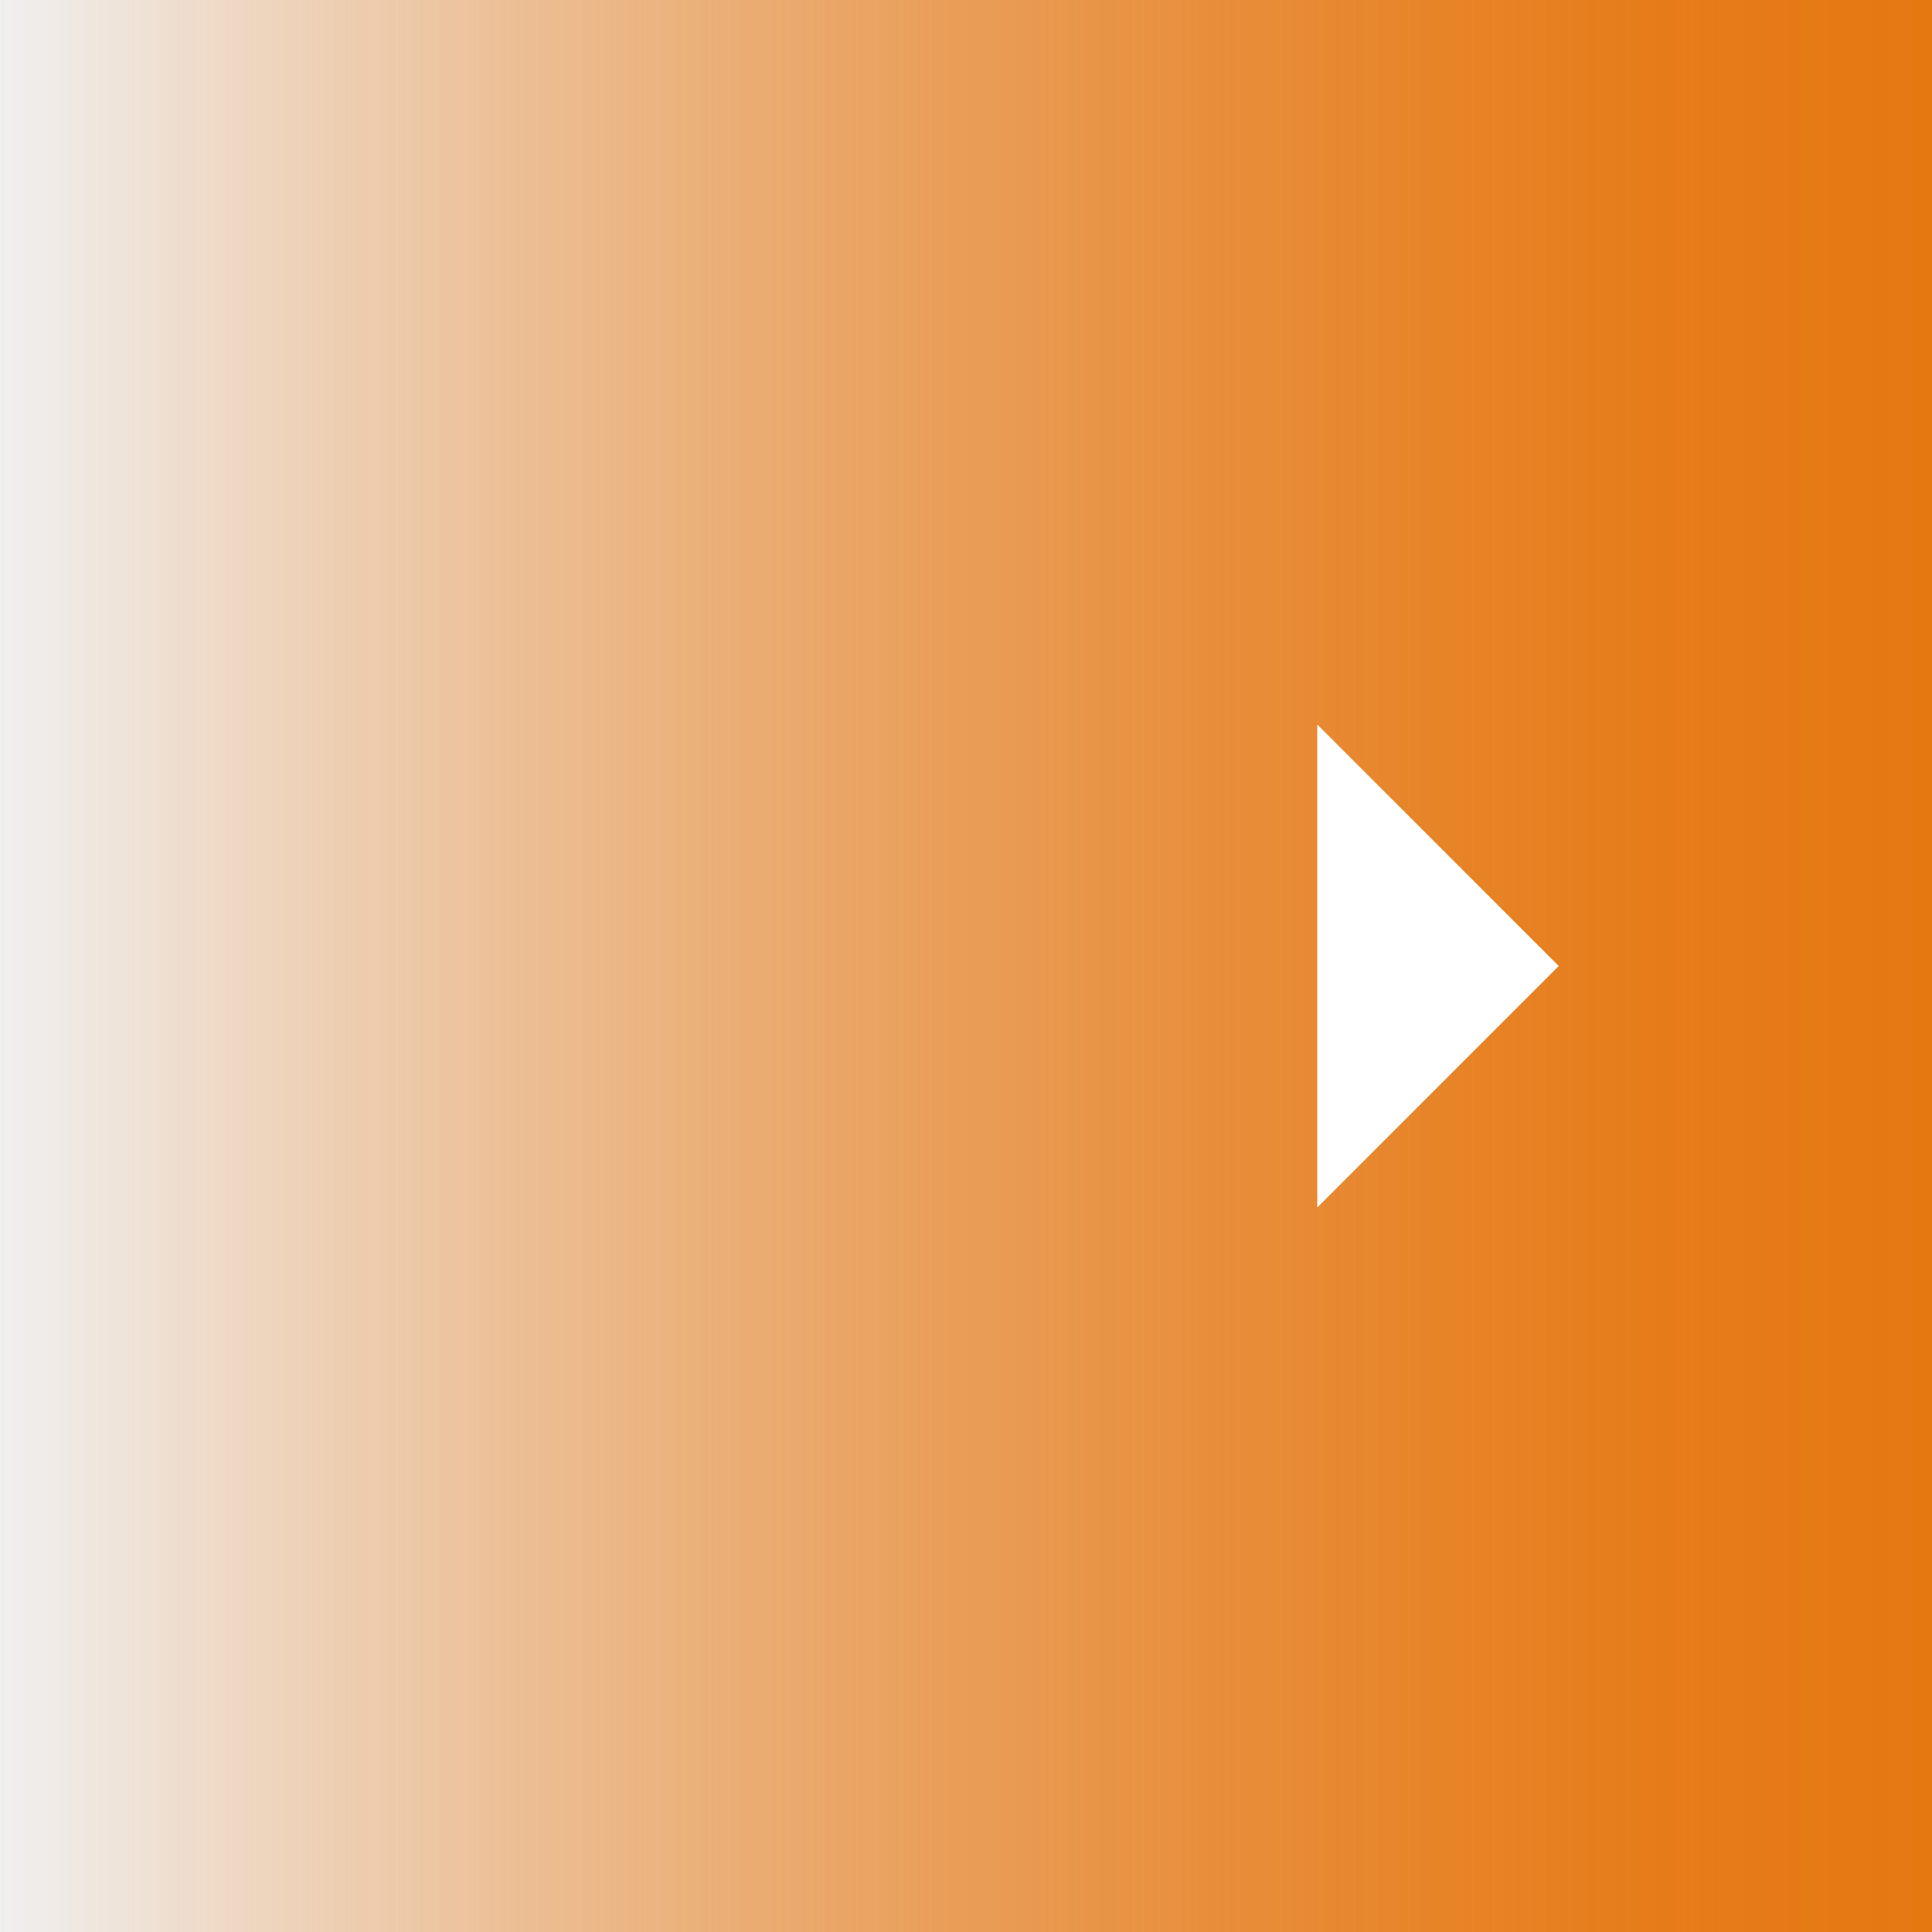
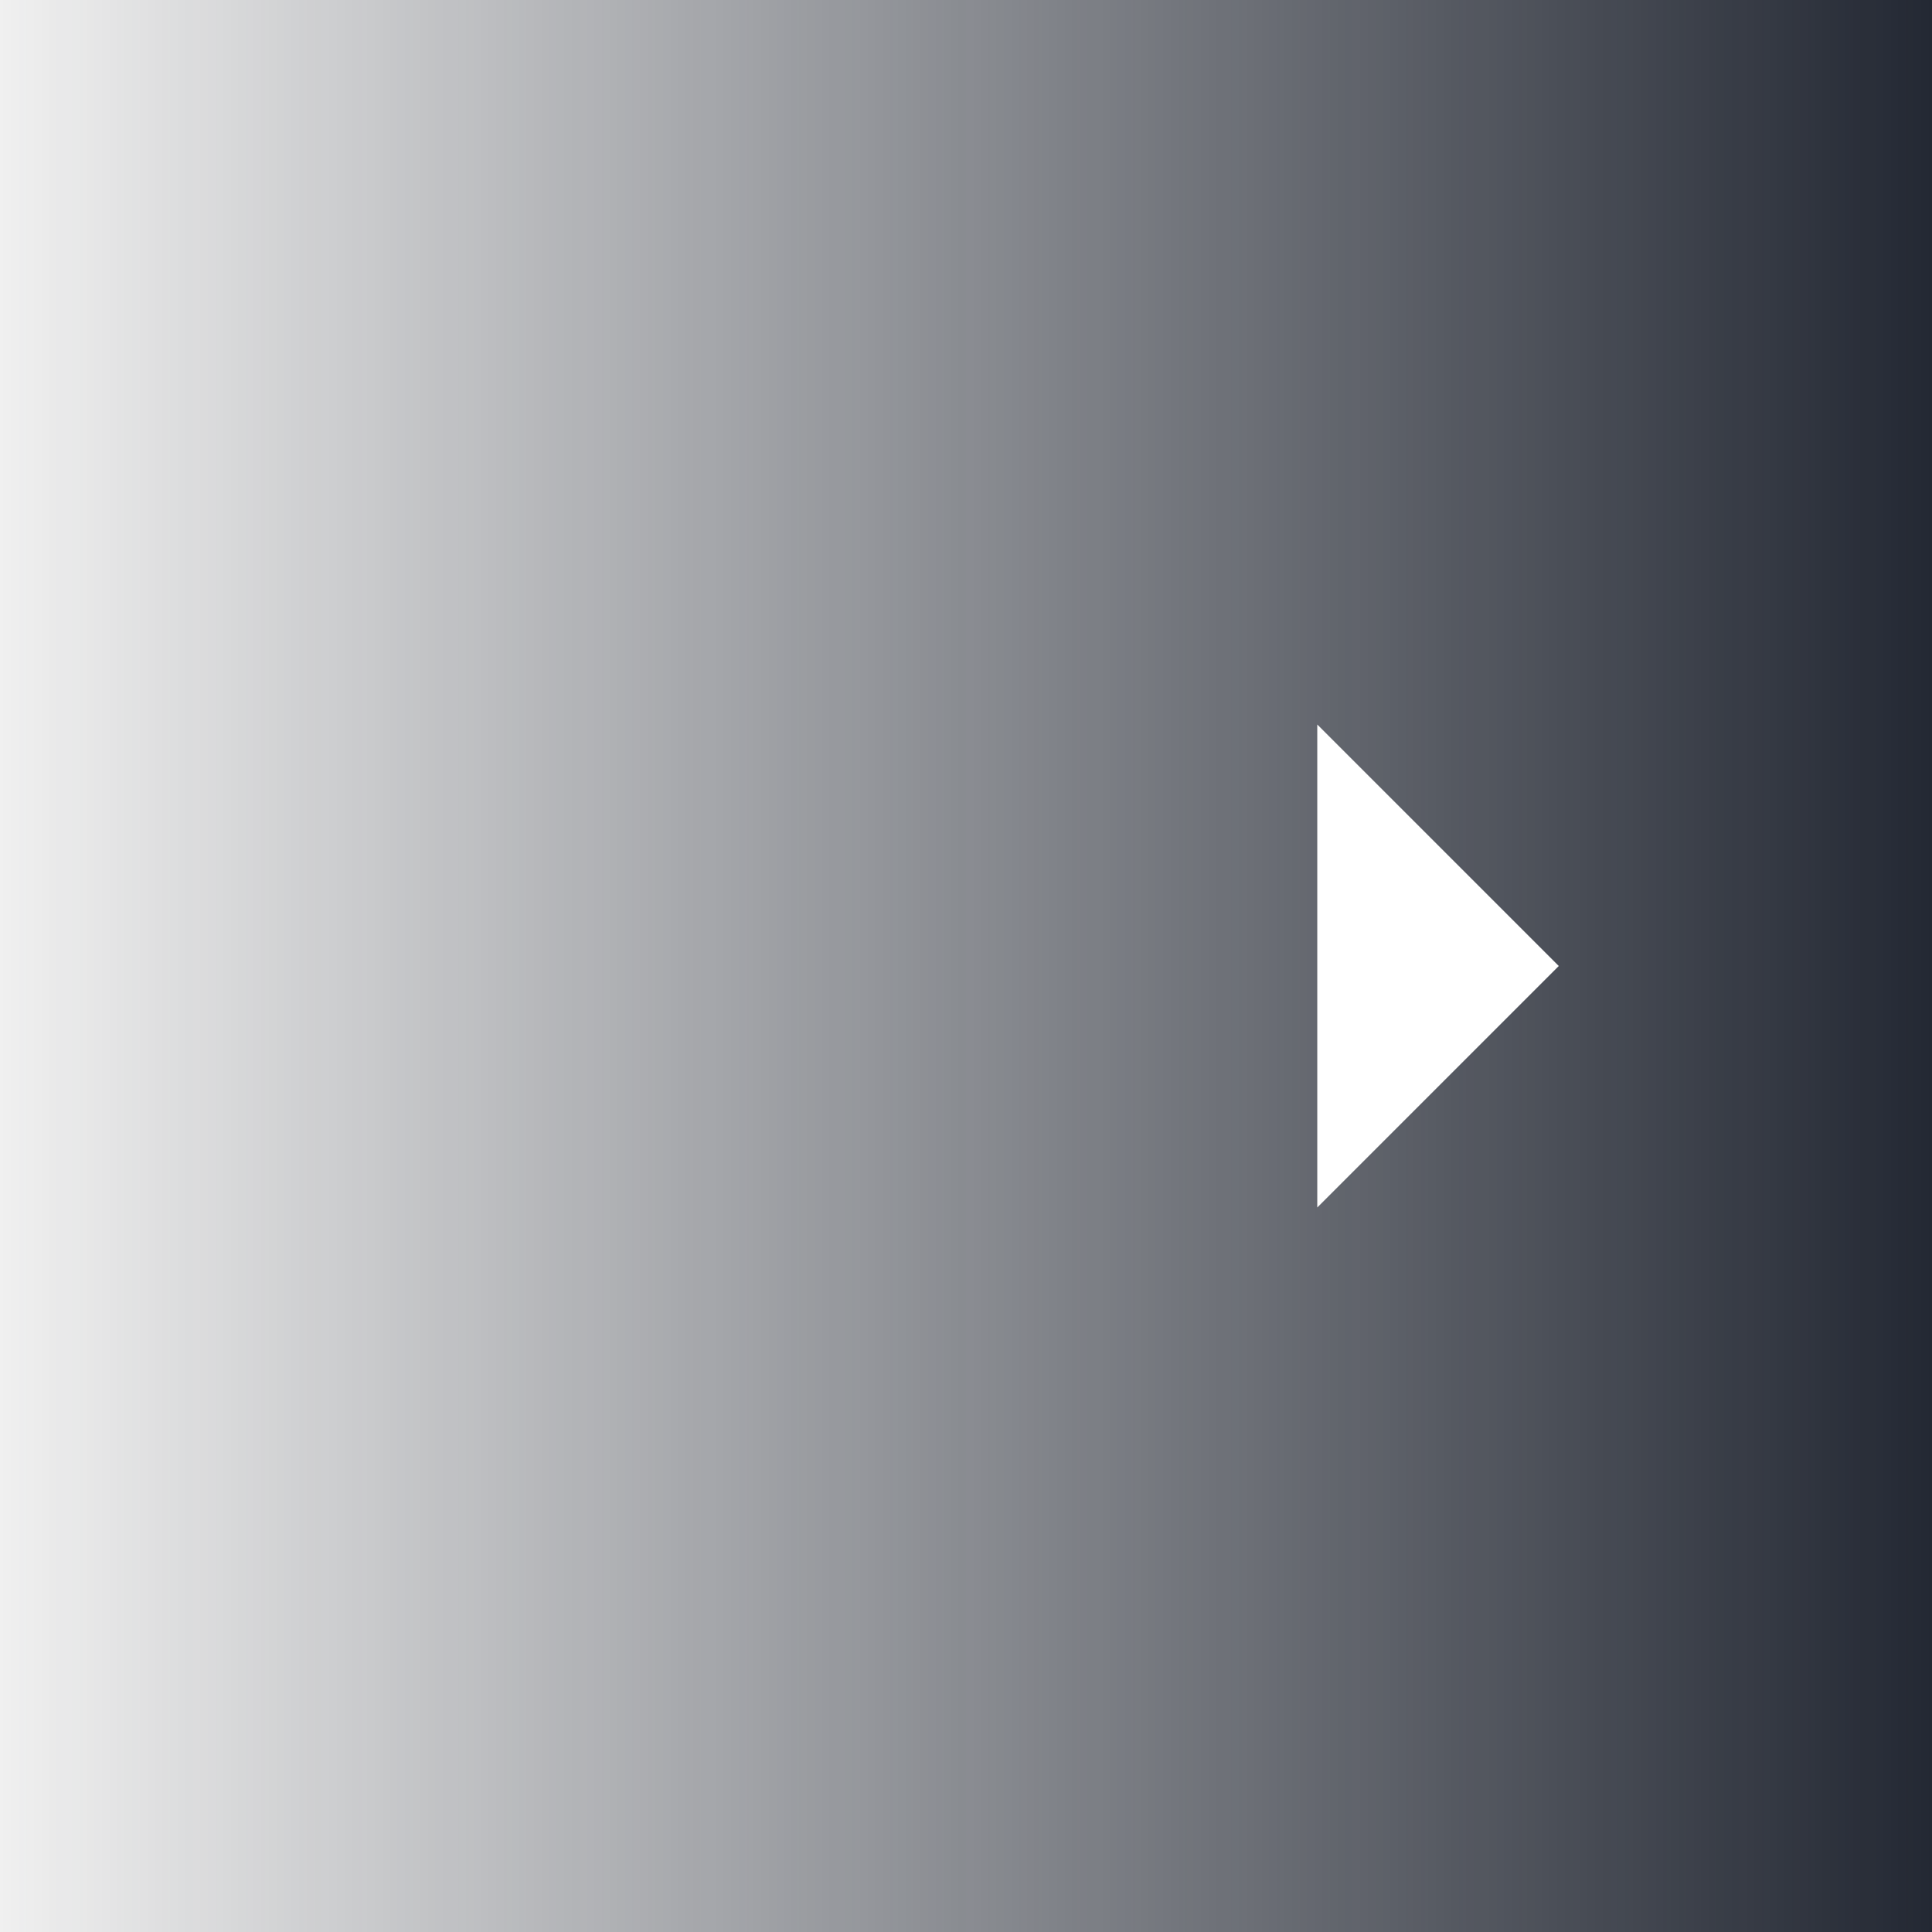
- <svg xmlns="http://www.w3.org/2000/svg" width="44" height="44" viewBox="0 0 44 44">
-   <defs>
-     <style>.a{fill:url(#a);}.b{fill:#fff;}</style>
-     <linearGradient id="a" y1="24" x2="44" y2="24" gradientTransform="matrix(1, 0, 0, -1, 0, 46)" gradientUnits="userSpaceOnUse">
-       <stop offset="0" stop-color="#e67812" stop-opacity="0" />
-       <stop offset="0.14" stop-color="#e67812" stop-opacity="0.23" />
-       <stop offset="0.31" stop-color="#e67812" stop-opacity="0.47" />
-       <stop offset="0.47" stop-color="#e67812" stop-opacity="0.66" />
-       <stop offset="0.62" stop-color="#e67812" stop-opacity="0.81" />
-       <stop offset="0.76" stop-color="#e67812" stop-opacity="0.91" />
-       <stop offset="0.89" stop-color="#e67812" stop-opacity="0.98" />
-       <stop offset="1" stop-color="#e67812" />
-     </linearGradient>
-   </defs>
-   <rect class="a" width="44" height="44" />
-   <polygon class="b" points="30 16.5 35.5 22 30 27.5 30 16.5" />
+ <svg xmlns="http://www.w3.org/2000/svg" version="1.1" id="Layer_1" x="0px" y="0px" viewBox="0 0 44 44" style="enable-background:new 0 0 44 44;" xml:space="preserve">
+   <style type="text/css">
+ 	.st0{fill:url(#SVGID_1_);}
+ 	.st1{fill:#FFFFFF;}
+ </style>
+   <linearGradient id="SVGID_1_" gradientUnits="userSpaceOnUse" x1="0" y1="1166.551" x2="44" y2="1166.551" gradientTransform="matrix(1 0 0 1 0 -1144.551)">
+     <stop offset="0" style="stop-color:#232833;stop-opacity:0" />
+     <stop offset="1" style="stop-color:#232833" />
+   </linearGradient>
+   <rect y="0" class="st0" width="44" height="44" />
+   <polygon class="st1" points="30,16.5 35.5,22 30,27.5 " />
</svg>
